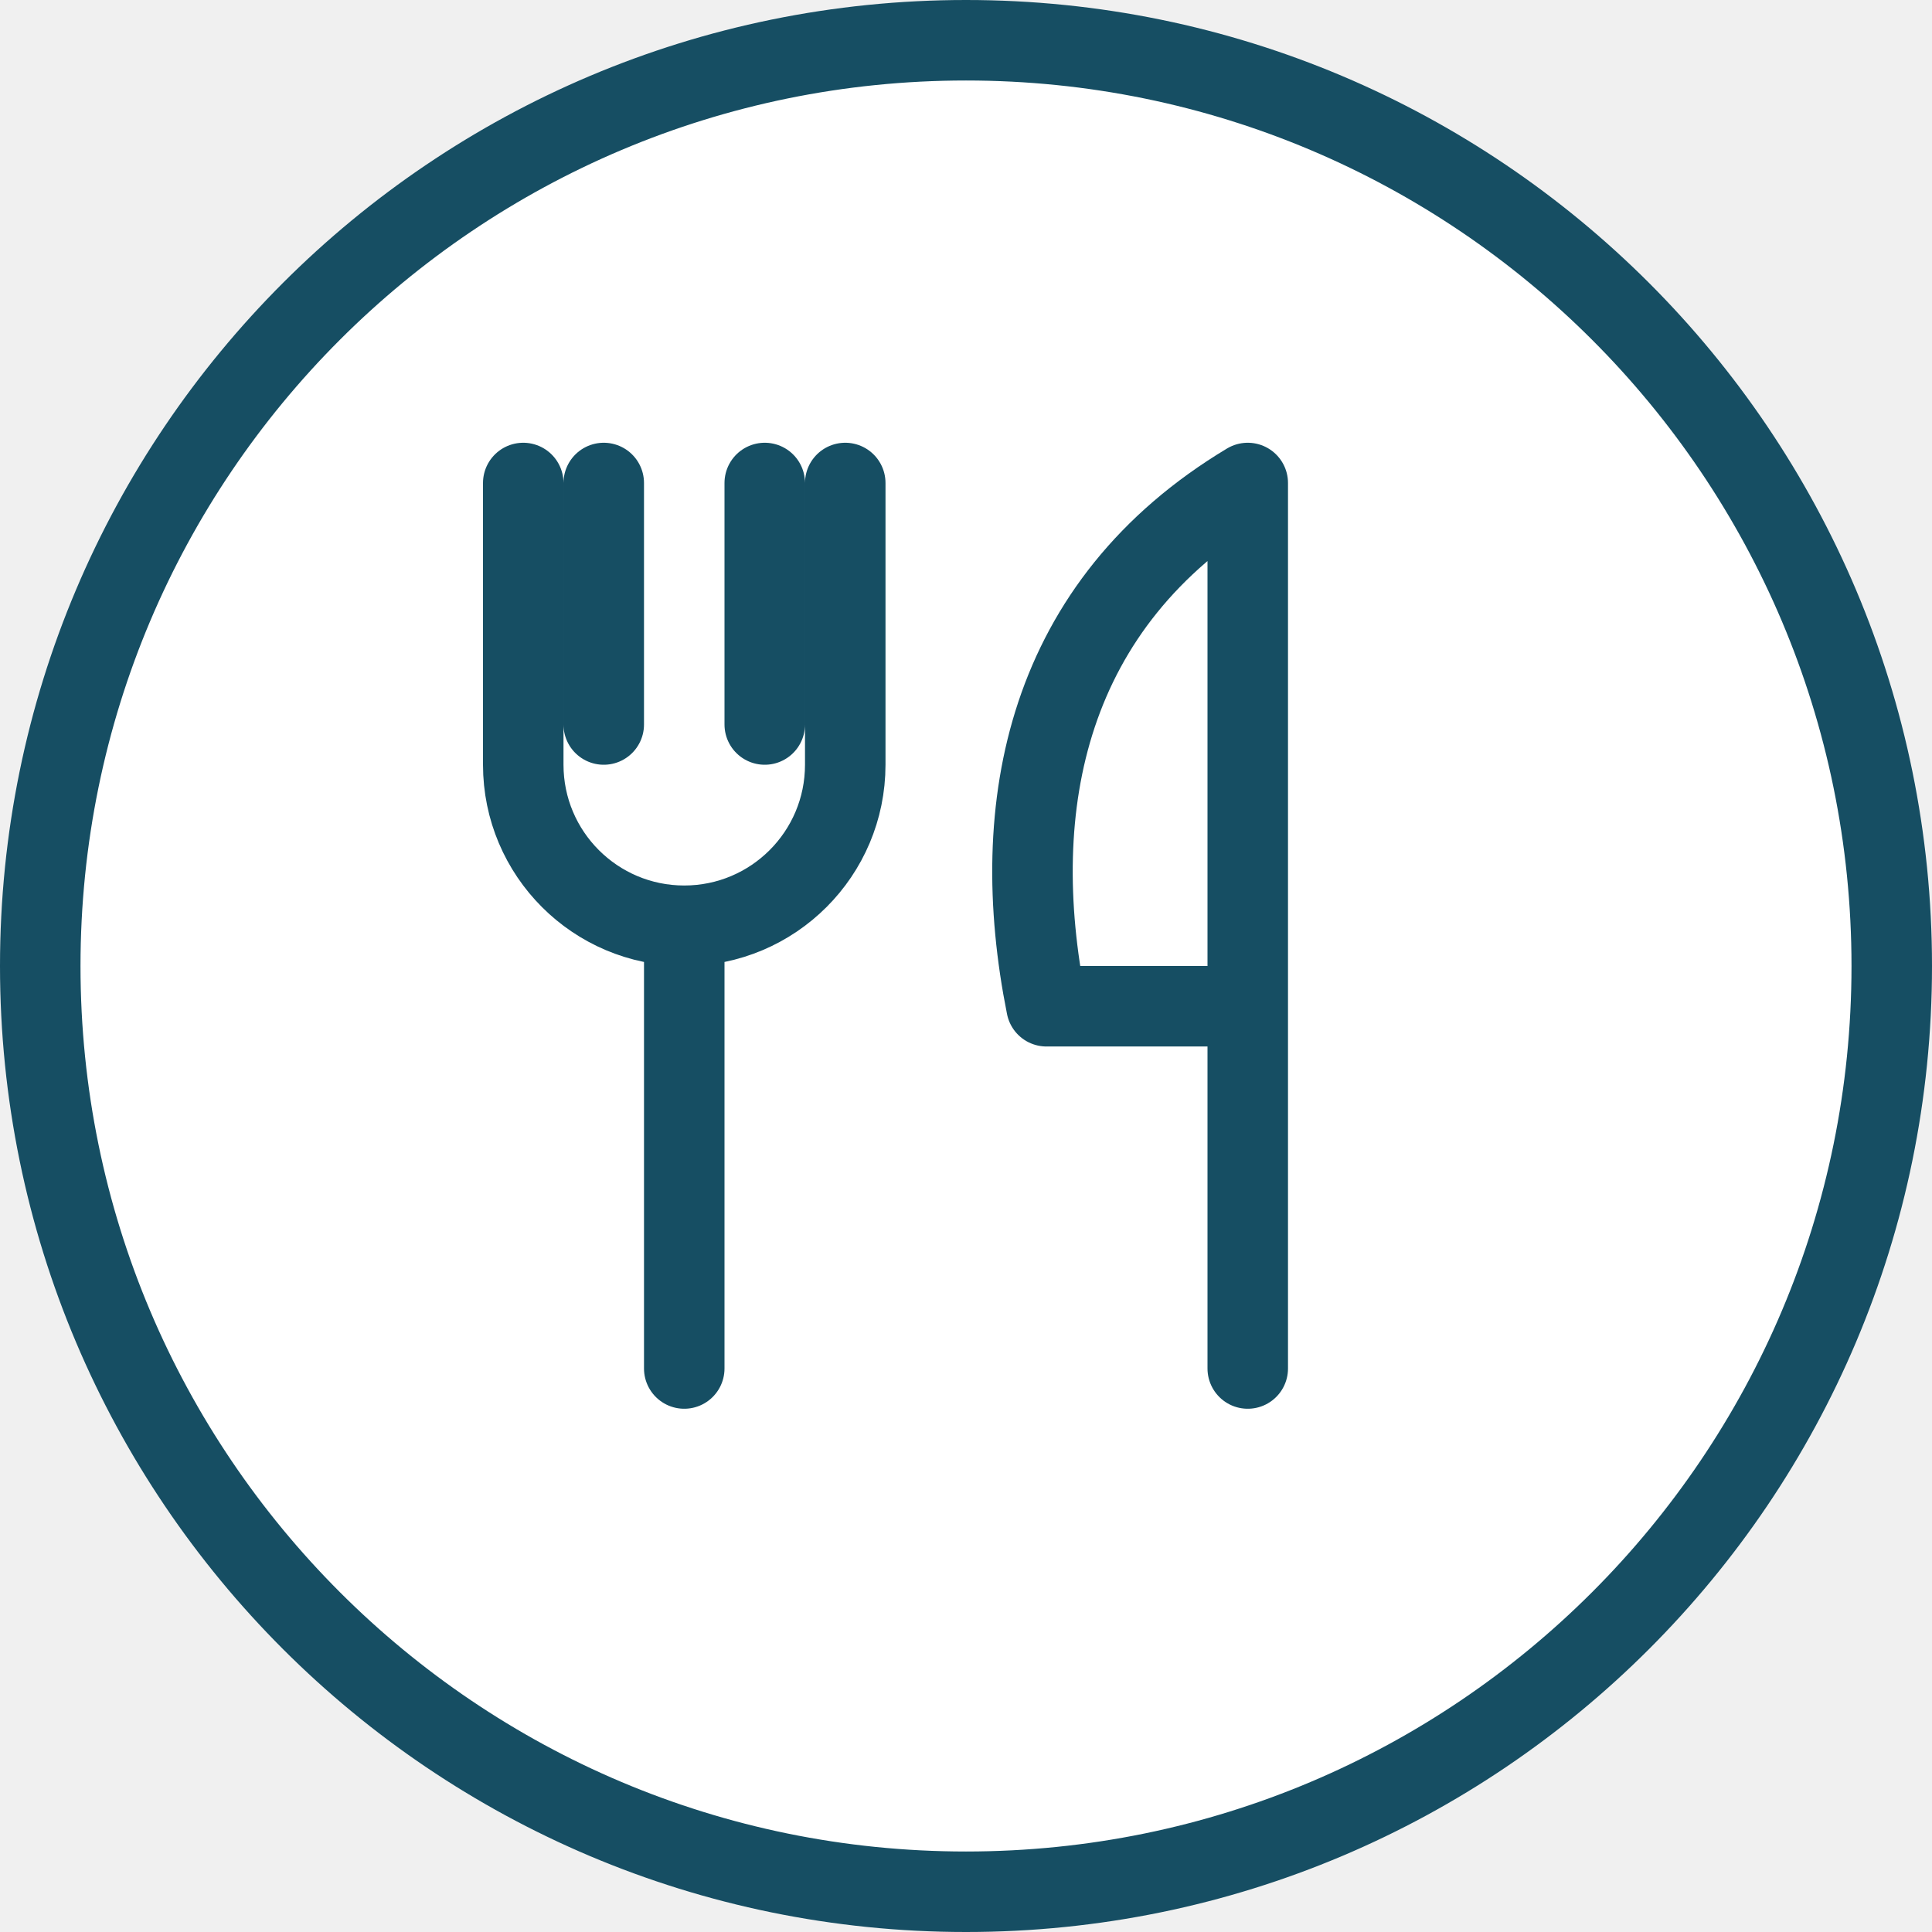
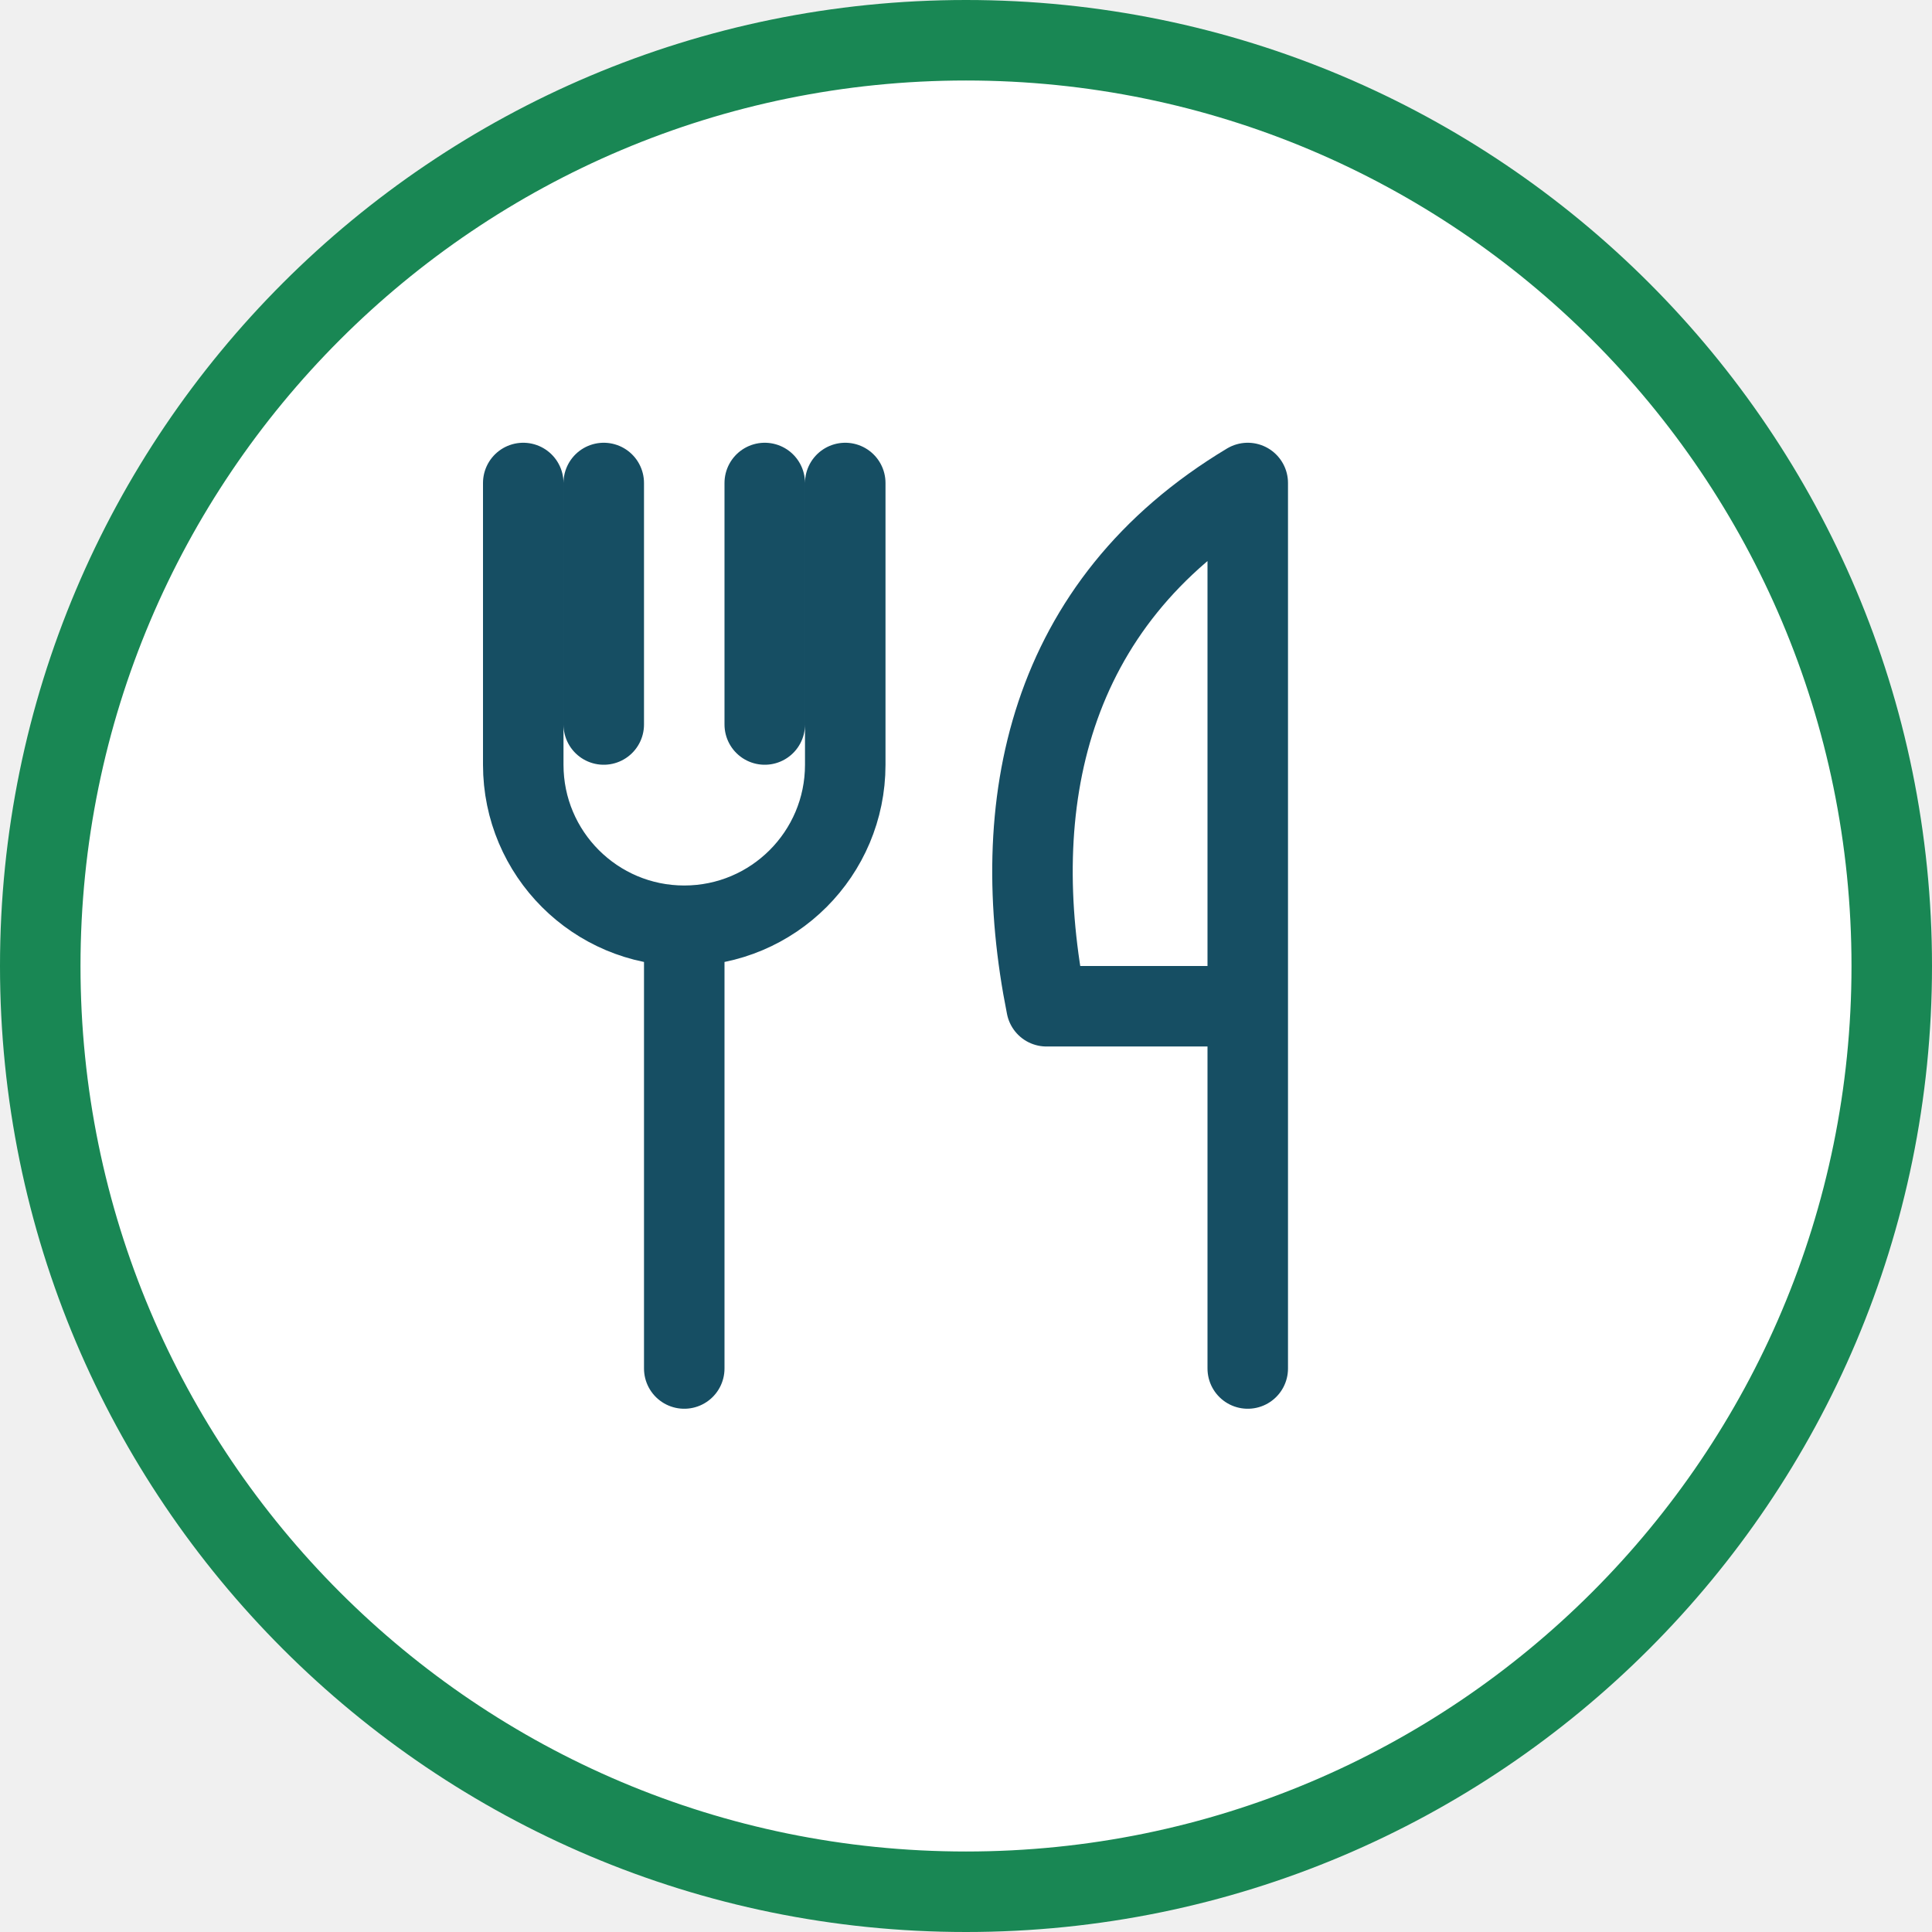
<svg xmlns="http://www.w3.org/2000/svg" width="48" height="48" viewBox="0 0 48 48">
-   <circle cx="24" cy="24" r="23" fill="#fff" stroke="#164e63" stroke-width="2" />
+   <circle cx="24" cy="24" r="23" fill="#fff" stroke="#198754" stroke-width="2" />
  <g transform="translate(8 7)" fill="none" stroke="#164e63" stroke-width="2" stroke-linecap="round" stroke-linejoin="round">
    <path d="M7 5v6m4-6v6M5 5v7a4 4 0 0 0 8 0V5M9 16v11M23 5v22m0-22c-5 3-6 8-5 13h5" />
  </g>
</svg>
